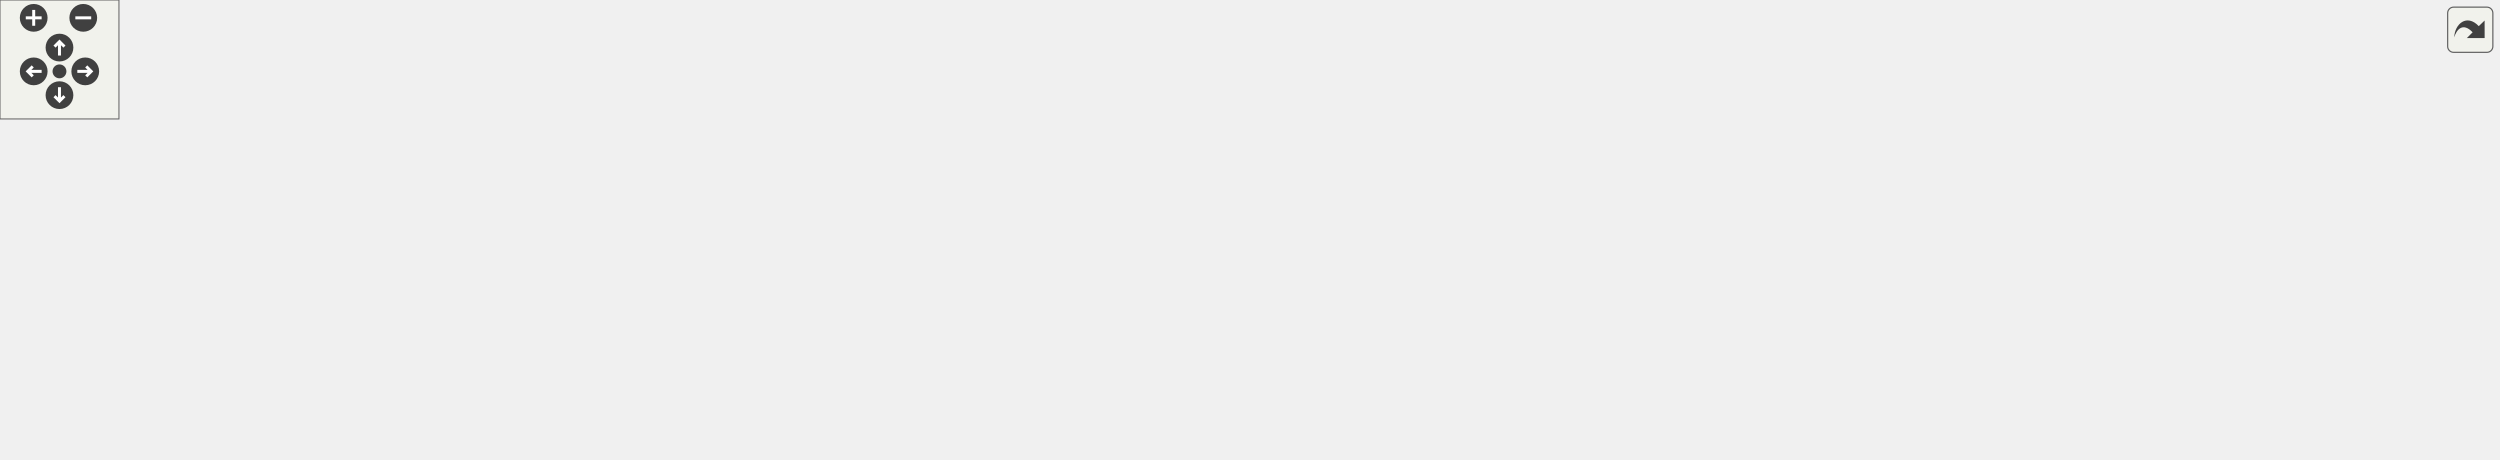
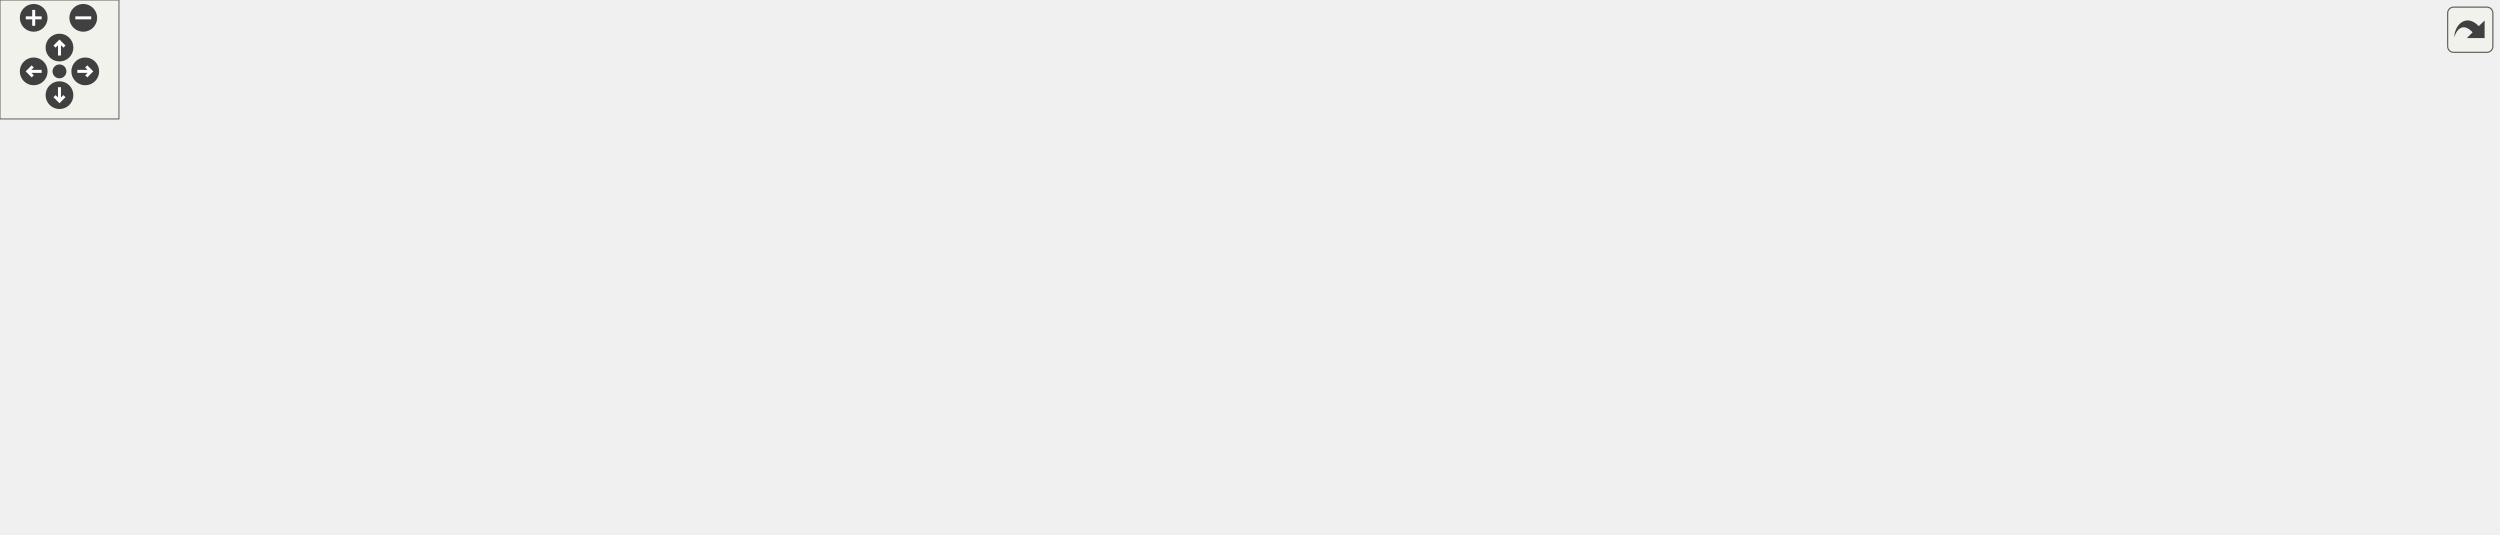
<svg xmlns="http://www.w3.org/2000/svg" xmlns:xlink="http://www.w3.org/1999/xlink" id="main" version="1.1" xml:space="preserve">
  <style type="text/css">
.edge:hover path { stroke: red; }
.edge:hover polygon { stroke: red; fill: red; }
</style>
  <defs>
    <circle id="rim" cx="0" cy="0" r="7" />
    <circle id="rim2" cx="0" cy="0" r="3.5" />
    <g id="zoomPlus">
      <use xlink:href="#rim" fill="#404040">
        <set attributeName="fill" to="#808080" begin="zoomplus.mouseover" end="zoomplus.mouseout" />
      </use>
      <path d="M-4,0h8M0,-4v8" fill="none" stroke="white" stroke-width="1.5" pointer-events="none" />
    </g>
    <g id="zoomMin">
      <use xlink:href="#rim" fill="#404040">
        <set attributeName="fill" to="#808080" begin="zoomminus.mouseover" end="zoomminus.mouseout" />
      </use>
      <path d="M-4,0h8" fill="none" stroke="white" stroke-width="1.5" pointer-events="none" />
    </g>
    <g id="dirArrow">
      <path fill="none" stroke="white" stroke-width="1.5" d="M0,-3.0v7 M-2.5,-0.5L0,-3.0L2.5,-0.5" />
    </g>
    <g id="resetDef">
      <use xlink:href="#rim2" fill="#404040">
        <set attributeName="fill" to="#808080" begin="reset.mouseover" end="reset.mouseout" />
      </use>
    </g>
  </defs>
  <svg id="graph" class="graph">
    <g id="viewport">
      <g id="node1" class="node">
        <g id="a_node1">
          <a xlink:title=" ">
-             <polygon fill="#bfbfbf" stroke="black" points="1062,-69 1062,-88 1260,-88 1260,-69 1062,-69" />
-             <text text-anchor="middle" x="1161" y="-76" font-family="Helvetica" font-size="10.00">CPS::EMT::Ph3::SynchronGeneratorVBR</text>
+             <polygon fill="#bfbfbf" stroke="black" points="1062,-88 1062,-107 1260,-107 1260,-88 1062,-88" />
+             <text text-anchor="middle" x="1161" y="-95" font-family="Helvetica" font-size="10.00">CPS::EMT::Ph3::SynchronGeneratorVBR</text>
          </a>
        </g>
      </g>
      <g id="node2" class="node">
        <g id="a_node2">
          <a xlink:href="class_c_p_s_1_1_sim_power_comp.html" target="_top" xlink:title=" ">
-             <polygon fill="none" stroke="black" points="878,-126.5 878,-156.5 998,-156.5 998,-126.5 878,-126.5" />
-             <text text-anchor="start" x="886" y="-144.5" font-family="Helvetica" font-size="10.00">CPS::SimPowerComp&lt;</text>
-             <text text-anchor="middle" x="938" y="-133.5" font-family="Helvetica" font-size="10.00"> Real &gt;</text>
+             <polygon fill="none" stroke="black" points="878,-164.5 878,-194.5 998,-194.5 998,-164.5 878,-164.5" />
+             <text text-anchor="start" x="886" y="-182.5" font-family="Helvetica" font-size="10.00">CPS::SimPowerComp&lt;</text>
+             <text text-anchor="middle" x="938" y="-171.5" font-family="Helvetica" font-size="10.00"> Real &gt;</text>
          </a>
        </g>
      </g>
      <g id="edge1" class="edge">
-         <path fill="none" stroke="midnightblue" d="M1001.48,-123.69C1042.14,-112.1 1093.57,-97.44 1126.63,-88.01" />
-         <polygon fill="midnightblue" stroke="midnightblue" points="1000.31,-120.38 991.65,-126.49 1002.23,-127.11 1000.31,-120.38" />
+         <path fill="none" stroke="midnightblue" d="M1007.08,-161.59C1019.46,-157.9 1032.2,-153.81 1044,-149.5 1079.04,-136.72 1118.37,-118.15 1141.05,-107.01" />
+         <polygon fill="midnightblue" stroke="midnightblue" points="1005.86,-158.3 997.24,-164.46 1007.82,-165.02 1005.86,-158.3" />
      </g>
      <g id="node3" class="node">
        <g id="a_node3">
          <a xlink:href="class_c_p_s_1_1_topological_power_comp.html" target="_top" xlink:title=" ">
-             <polygon fill="none" stroke="black" points="385,-132 385,-151 531,-151 531,-132 385,-132" />
-             <text text-anchor="middle" x="458" y="-139" font-family="Helvetica" font-size="10.00">CPS::TopologicalPowerComp</text>
+             <polygon fill="none" stroke="black" points="385,-170 385,-189 531,-189 531,-170 385,-170" />
+             <text text-anchor="middle" x="458" y="-177" font-family="Helvetica" font-size="10.00">CPS::TopologicalPowerComp</text>
          </a>
        </g>
      </g>
      <g id="edge2" class="edge">
-         <path fill="none" stroke="midnightblue" d="M501.78,-153.66C521.72,-158.72 545.89,-164 568,-166.5 676.94,-178.83 804.72,-163.59 877.74,-152.07" />
-         <polygon fill="midnightblue" stroke="midnightblue" points="502.62,-150.26 492.06,-151.13 500.85,-157.04 502.62,-150.26" />
+         <path fill="none" stroke="midnightblue" d="M501.78,-191.66C521.72,-196.72 545.89,-202 568,-204.5 676.94,-216.83 804.72,-201.59 877.74,-190.07" />
+         <polygon fill="midnightblue" stroke="midnightblue" points="502.62,-188.26 492.06,-189.13 500.85,-195.04 502.62,-188.26" />
      </g>
      <g id="node6" class="node">
        <g id="a_node6">
          <a xlink:href="class_c_p_s_1_1_sim_power_comp.html" target="_top" xlink:title="Base class for all components that are transmitting power.">
-             <polygon fill="none" stroke="black" points="568,-126.5 568,-156.5 688,-156.5 688,-126.5 568,-126.5" />
-             <text text-anchor="start" x="576" y="-144.5" font-family="Helvetica" font-size="10.00">CPS::SimPowerComp&lt;</text>
-             <text text-anchor="middle" x="628" y="-133.5" font-family="Helvetica" font-size="10.00"> VarType &gt;</text>
+             <polygon fill="none" stroke="black" points="568,-164.5 568,-194.5 688,-194.5 688,-164.5 568,-164.5" />
+             <text text-anchor="start" x="576" y="-182.5" font-family="Helvetica" font-size="10.00">CPS::SimPowerComp&lt;</text>
+             <text text-anchor="middle" x="628" y="-171.5" font-family="Helvetica" font-size="10.00"> VarType &gt;</text>
          </a>
        </g>
      </g>
      <g id="edge6" class="edge">
-         <path fill="none" stroke="midnightblue" d="M541.34,-141.5C550.34,-141.5 559.36,-141.5 567.99,-141.5" />
-         <polygon fill="midnightblue" stroke="midnightblue" points="541.22,-138 531.22,-141.5 541.22,-145 541.22,-138" />
+         <path fill="none" stroke="midnightblue" d="M541.34,-179.5C550.34,-179.5 559.36,-179.5 567.99,-179.5" />
+         <polygon fill="midnightblue" stroke="midnightblue" points="541.22,-176 531.22,-179.5 541.22,-183 541.22,-176" />
      </g>
      <g id="node4" class="node">
        <g id="a_node4">
          <a xlink:href="class_c_p_s_1_1_identified_object.html" target="_top" xlink:title=" ">
-             <polygon fill="none" stroke="black" points="133,-131 133,-150 245,-150 245,-131 133,-131" />
-             <text text-anchor="middle" x="189" y="-138" font-family="Helvetica" font-size="10.00">CPS::IdentifiedObject</text>
+             <polygon fill="none" stroke="black" points="133,-169 133,-188 245,-188 245,-169 133,-169" />
+             <text text-anchor="middle" x="189" y="-176" font-family="Helvetica" font-size="10.00">CPS::IdentifiedObject</text>
          </a>
        </g>
      </g>
      <g id="edge3" class="edge">
-         <path fill="none" stroke="midnightblue" d="M255.53,-140.75C294.6,-140.89 344.26,-141.08 384.5,-141.23" />
-         <polygon fill="midnightblue" stroke="midnightblue" points="255.34,-137.24 245.32,-140.71 255.31,-144.24 255.34,-137.24" />
+         <path fill="none" stroke="midnightblue" d="M255.53,-178.75C294.6,-178.89 344.26,-179.08 384.5,-179.23" />
+         <polygon fill="midnightblue" stroke="midnightblue" points="255.34,-175.24 245.32,-178.71 255.31,-182.24 255.34,-175.24" />
      </g>
      <g id="node5" class="node">
        <g id="a_node5">
          <a xlink:href="class_c_p_s_1_1_attribute_list.html" target="_top" xlink:title="Base class of objects having attributes to access member variables.">
-             <polygon fill="none" stroke="black" points="0,-104 0,-123 96,-123 96,-104 0,-104" />
-             <text text-anchor="middle" x="48" y="-111" font-family="Helvetica" font-size="10.00">CPS::AttributeList</text>
+             <polygon fill="none" stroke="black" points="0,-142 0,-161 96,-161 96,-142 0,-142" />
+             <text text-anchor="middle" x="48" y="-149" font-family="Helvetica" font-size="10.00">CPS::AttributeList</text>
          </a>
        </g>
      </g>
      <g id="edge4" class="edge">
-         <path fill="none" stroke="midnightblue" d="M105.99,-124.57C116.98,-126.7 128.39,-128.92 139.09,-131" />
-         <polygon fill="midnightblue" stroke="midnightblue" points="106.54,-121.11 96.06,-122.64 105.21,-127.98 106.54,-121.11" />
+         <path fill="none" stroke="midnightblue" d="M105.99,-162.57C116.98,-164.7 128.39,-166.92 139.09,-169" />
+         <polygon fill="midnightblue" stroke="midnightblue" points="106.54,-159.11 96.06,-160.64 105.21,-165.98 106.54,-159.11" />
      </g>
      <g id="node7" class="node">
        <g id="a_node7">
          <a xlink:href="class_c_p_s_1_1_m_n_a_interface.html" target="_top" xlink:title="Interface to be implemented by all models used by the MNA solver.">
-             <polygon fill="none" stroke="black" points="263,-91 263,-110 367,-110 367,-91 263,-91" />
-             <text text-anchor="middle" x="315" y="-98" font-family="Helvetica" font-size="10.00">CPS::MNAInterface</text>
+             <polygon fill="none" stroke="black" points="263,-129 263,-148 367,-148 367,-129 263,-129" />
+             <text text-anchor="middle" x="315" y="-136" font-family="Helvetica" font-size="10.00">CPS::MNAInterface</text>
          </a>
        </g>
      </g>
      <g id="edge8" class="edge">
-         <path fill="none" stroke="midnightblue" d="M106.31,-110.69C152.89,-108.4 218,-105.21 262.85,-103.01" />
-         <polygon fill="midnightblue" stroke="midnightblue" points="105.89,-107.2 96.07,-111.19 106.23,-114.2 105.89,-107.2" />
+         <path fill="none" stroke="midnightblue" d="M106.31,-148.69C152.89,-146.4 218,-143.21 262.85,-141.01" />
+         <polygon fill="midnightblue" stroke="midnightblue" points="105.89,-145.2 96.07,-149.19 106.23,-152.2 105.89,-145.2" />
      </g>
      <g id="edge5" class="edge">
-         <path fill="none" stroke="orange" stroke-dasharray="5,2" d="M698.21,-141.5C752.28,-141.5 826.62,-141.5 877.92,-141.5" />
-         <polygon fill="orange" stroke="orange" points="698.02,-138 688.02,-141.5 698.02,-145 698.02,-138" />
-         <text text-anchor="middle" x="769.5" y="-144.5" font-family="Helvetica" font-size="10.00"> &lt; Real &gt;</text>
+         <path fill="none" stroke="orange" stroke-dasharray="5,2" d="M698.21,-179.5C752.28,-179.5 826.62,-179.5 877.92,-179.5" />
+         <polygon fill="orange" stroke="orange" points="698.02,-176 688.02,-179.5 698.02,-183 698.02,-176" />
+         <text text-anchor="middle" x="769.5" y="-182.5" font-family="Helvetica" font-size="10.00"> &lt; Real &gt;</text>
      </g>
      <g id="edge7" class="edge">
-         <path fill="none" stroke="midnightblue" d="M377.38,-99.28C424.36,-98.45 490.77,-97.5 549,-97.5 549,-97.5 549,-97.5 939,-97.5 988.29,-97.5 1043.54,-92.75 1086.47,-88" />
-         <polygon fill="midnightblue" stroke="midnightblue" points="377.3,-95.78 367.36,-99.46 377.42,-102.78 377.3,-95.78" />
+         <path fill="none" stroke="midnightblue" d="M377.38,-137.28C424.36,-136.45 490.77,-135.5 549,-135.5 549,-135.5 549,-135.5 939,-135.5 1005.96,-135.5 1082.71,-118.35 1125.86,-107.09" />
+         <polygon fill="midnightblue" stroke="midnightblue" points="377.3,-133.78 367.36,-137.46 377.42,-140.78 377.3,-133.78" />
      </g>
      <g id="node8" class="node">
        <g id="a_node8">
+           <a xlink:href="class_c_p_s_1_1_m_n_a_variable_comp_interface.html" target="_top" xlink:title="MNA interface to be used by elements that require recomputing of the system matrix.">
+             <polygon fill="none" stroke="black" points="856,-88 856,-107 1020,-107 1020,-88 856,-88" />
+             <text text-anchor="middle" x="938" y="-95" font-family="Helvetica" font-size="10.00">CPS::MNAVariableCompInterface</text>
+           </a>
+         </g>
+       </g>
+       <g id="edge9" class="edge">
+         <path fill="none" stroke="midnightblue" d="M1030.31,-97.5C1040.67,-97.5 1051.26,-97.5 1061.7,-97.5" />
+         <polygon fill="midnightblue" stroke="midnightblue" points="1030.04,-94 1020.04,-97.5 1030.04,-101 1030.04,-94" />
+       </g>
+       <g id="node9" class="node">
+         <g id="a_node9">
          <a xlink:href="class_c_p_s_1_1_base_1_1_synchron_generator.html" target="_top" xlink:title="Base synchronous generator model.">
            <polygon fill="none" stroke="black" points="860,-50 860,-69 1016,-69 1016,-50 860,-50" />
            <text text-anchor="middle" x="938" y="-57" font-family="Helvetica" font-size="10.00">CPS::Base::SynchronGenerator</text>
          </a>
        </g>
      </g>
-       <g id="edge9" class="edge">
-         <path fill="none" stroke="midnightblue" d="M1026.4,-67.01C1038.01,-68.01 1049.99,-69.04 1061.77,-70.05" />
-         <polygon fill="midnightblue" stroke="midnightblue" points="1026.56,-63.51 1016.3,-66.15 1025.96,-70.49 1026.56,-63.51" />
-       </g>
-       <g id="node9" class="node">
-         <g id="a_node9">
+       <g id="edge10" class="edge">
+         <path fill="none" stroke="midnightblue" d="M1004.58,-70.78C1036.37,-76.24 1074.15,-82.74 1104.49,-87.96" />
+         <polygon fill="midnightblue" stroke="midnightblue" points="1004.93,-67.29 994.48,-69.04 1003.74,-74.18 1004.93,-67.29" />
+       </g>
+       <g id="node10" class="node">
+         <g id="a_node10">
          <a xlink:href="class_shared_factory.html" target="_top" xlink:title=" ">
            <polygon fill="none" stroke="black" points="851,-0.5 851,-30.5 1025,-30.5 1025,-0.5 851,-0.5" />
            <text text-anchor="start" x="859" y="-18.5" font-family="Helvetica" font-size="10.00">SharedFactory&lt; SynchronGenerator</text>
            <text text-anchor="middle" x="938" y="-7.5" font-family="Helvetica" font-size="10.00">VBR &gt;</text>
          </a>
        </g>
      </g>
-       <g id="edge10" class="edge">
-         <path fill="none" stroke="midnightblue" d="M1001.48,-33.31C1042.14,-44.9 1093.57,-59.56 1126.63,-68.99" />
-         <polygon fill="midnightblue" stroke="midnightblue" points="1002.23,-29.89 991.65,-30.51 1000.31,-36.62 1002.23,-29.89" />
-       </g>
-       <g id="node10" class="node">
-         <g id="a_node10">
+       <g id="edge11" class="edge">
+         <path fill="none" stroke="midnightblue" d="M1004.03,-33.53C1011.15,-35.76 1018.25,-38.1 1025,-40.5 1066.24,-55.14 1113,-75.84 1139.25,-87.85" />
+         <polygon fill="midnightblue" stroke="midnightblue" points="1004.95,-30.15 994.36,-30.56 1002.89,-36.84 1004.95,-30.15" />
+       </g>
+       <g id="node11" class="node">
+         <g id="a_node11">
          <a xlink:href="class_shared_factory.html" target="_top" xlink:title=" ">
            <polygon fill="none" stroke="black" points="575.5,-6 575.5,-25 680.5,-25 680.5,-6 575.5,-6" />
            <text text-anchor="middle" x="628" y="-13" font-family="Helvetica" font-size="10.00">SharedFactory&lt; T &gt;</text>
          </a>
        </g>
      </g>
-       <g id="edge11" class="edge">
+       <g id="edge12" class="edge">
        <path fill="none" stroke="orange" stroke-dasharray="5,2" d="M690.67,-15.5C736.61,-15.5 799.94,-15.5 850.88,-15.5" />
        <polygon fill="orange" stroke="orange" points="690.55,-12 680.55,-15.5 690.55,-19 690.55,-12" />
        <text text-anchor="middle" x="769.5" y="-18.5" font-family="Helvetica" font-size="10.00"> &lt; SynchronGeneratorVBR &gt;</text>
      </g>
    </g>
  </svg>
  <g id="navigator" transform="translate(0 0)" fill="#404254">
    <rect fill="#f2f5e9" fill-opacity="0.5" stroke="#606060" stroke-width=".5" x="0" y="0" width="60" height="60" />
    <use id="zoomplus" xlink:href="#zoomPlus" x="17" y="9" />
    <use id="zoomminus" xlink:href="#zoomMin" x="42" y="9" />
    <use id="reset" xlink:href="#resetDef" x="30" y="36" />
    <g id="arrowUp" xlink:href="#dirArrow" transform="translate(30 24)">
      <use xlink:href="#rim" fill="#404040">
        <set attributeName="fill" to="#808080" begin="arrowUp.mouseover" end="arrowUp.mouseout" />
      </use>
      <path fill="none" stroke="white" stroke-width="1.5" d="M0,-3.0v7 M-2.5,-0.5L0,-3.0L2.5,-0.5" />
    </g>
    <g id="arrowRight" xlink:href="#dirArrow" transform="rotate(90) translate(36 -43)">
      <use xlink:href="#rim" fill="#404040">
        <set attributeName="fill" to="#808080" begin="arrowRight.mouseover" end="arrowRight.mouseout" />
      </use>
      <path fill="none" stroke="white" stroke-width="1.5" d="M0,-3.0v7 M-2.5,-0.5L0,-3.0L2.5,-0.5" />
    </g>
    <g id="arrowDown" xlink:href="#dirArrow" transform="rotate(180) translate(-30 -48)">
      <use xlink:href="#rim" fill="#404040">
        <set attributeName="fill" to="#808080" begin="arrowDown.mouseover" end="arrowDown.mouseout" />
      </use>
      <path fill="none" stroke="white" stroke-width="1.5" d="M0,-3.0v7 M-2.5,-0.5L0,-3.0L2.5,-0.5" />
    </g>
    <g id="arrowLeft" xlink:href="#dirArrow" transform="rotate(270) translate(-36 17)">
      <use xlink:href="#rim" fill="#404040">
        <set attributeName="fill" to="#808080" begin="arrowLeft.mouseover" end="arrowLeft.mouseout" />
      </use>
      <path fill="none" stroke="white" stroke-width="1.5" d="M0,-3.0v7 M-2.5,-0.5L0,-3.0L2.5,-0.5" />
    </g>
  </g>
  <svg viewBox="0 0 15 15" width="100%" height="30px" preserveAspectRatio="xMaxYMin meet">
    <g id="arrow_out" transform="scale(0.3 0.3)">
      <a xlink:href="class_c_p_s_1_1_e_m_t_1_1_ph3_1_1_synchron_generator_v_b_r__inherit__graph_org.svg" target="_base">
        <rect id="button" ry="5" rx="5" y="6" x="6" height="38" width="38" fill="#f2f5e9" fill-opacity="0.5" stroke="#606060" stroke-width="1.0" />
        <path id="arrow" d="M 11.5,31.437 C 11.94,20.098 22.043,11.323 32.159,21.979 L 37.069,17.246 C 37.069,17.246 37.088,32 37.088,32 L 22.16,31.978 C 22.16,31.978 26.998,27.14 26.998,27.14 C 18.529,18.264 13.292,25.23 11.5,31.437 z" style="fill:#404040;" />
      </a>
    </g>
  </svg>
</svg>
